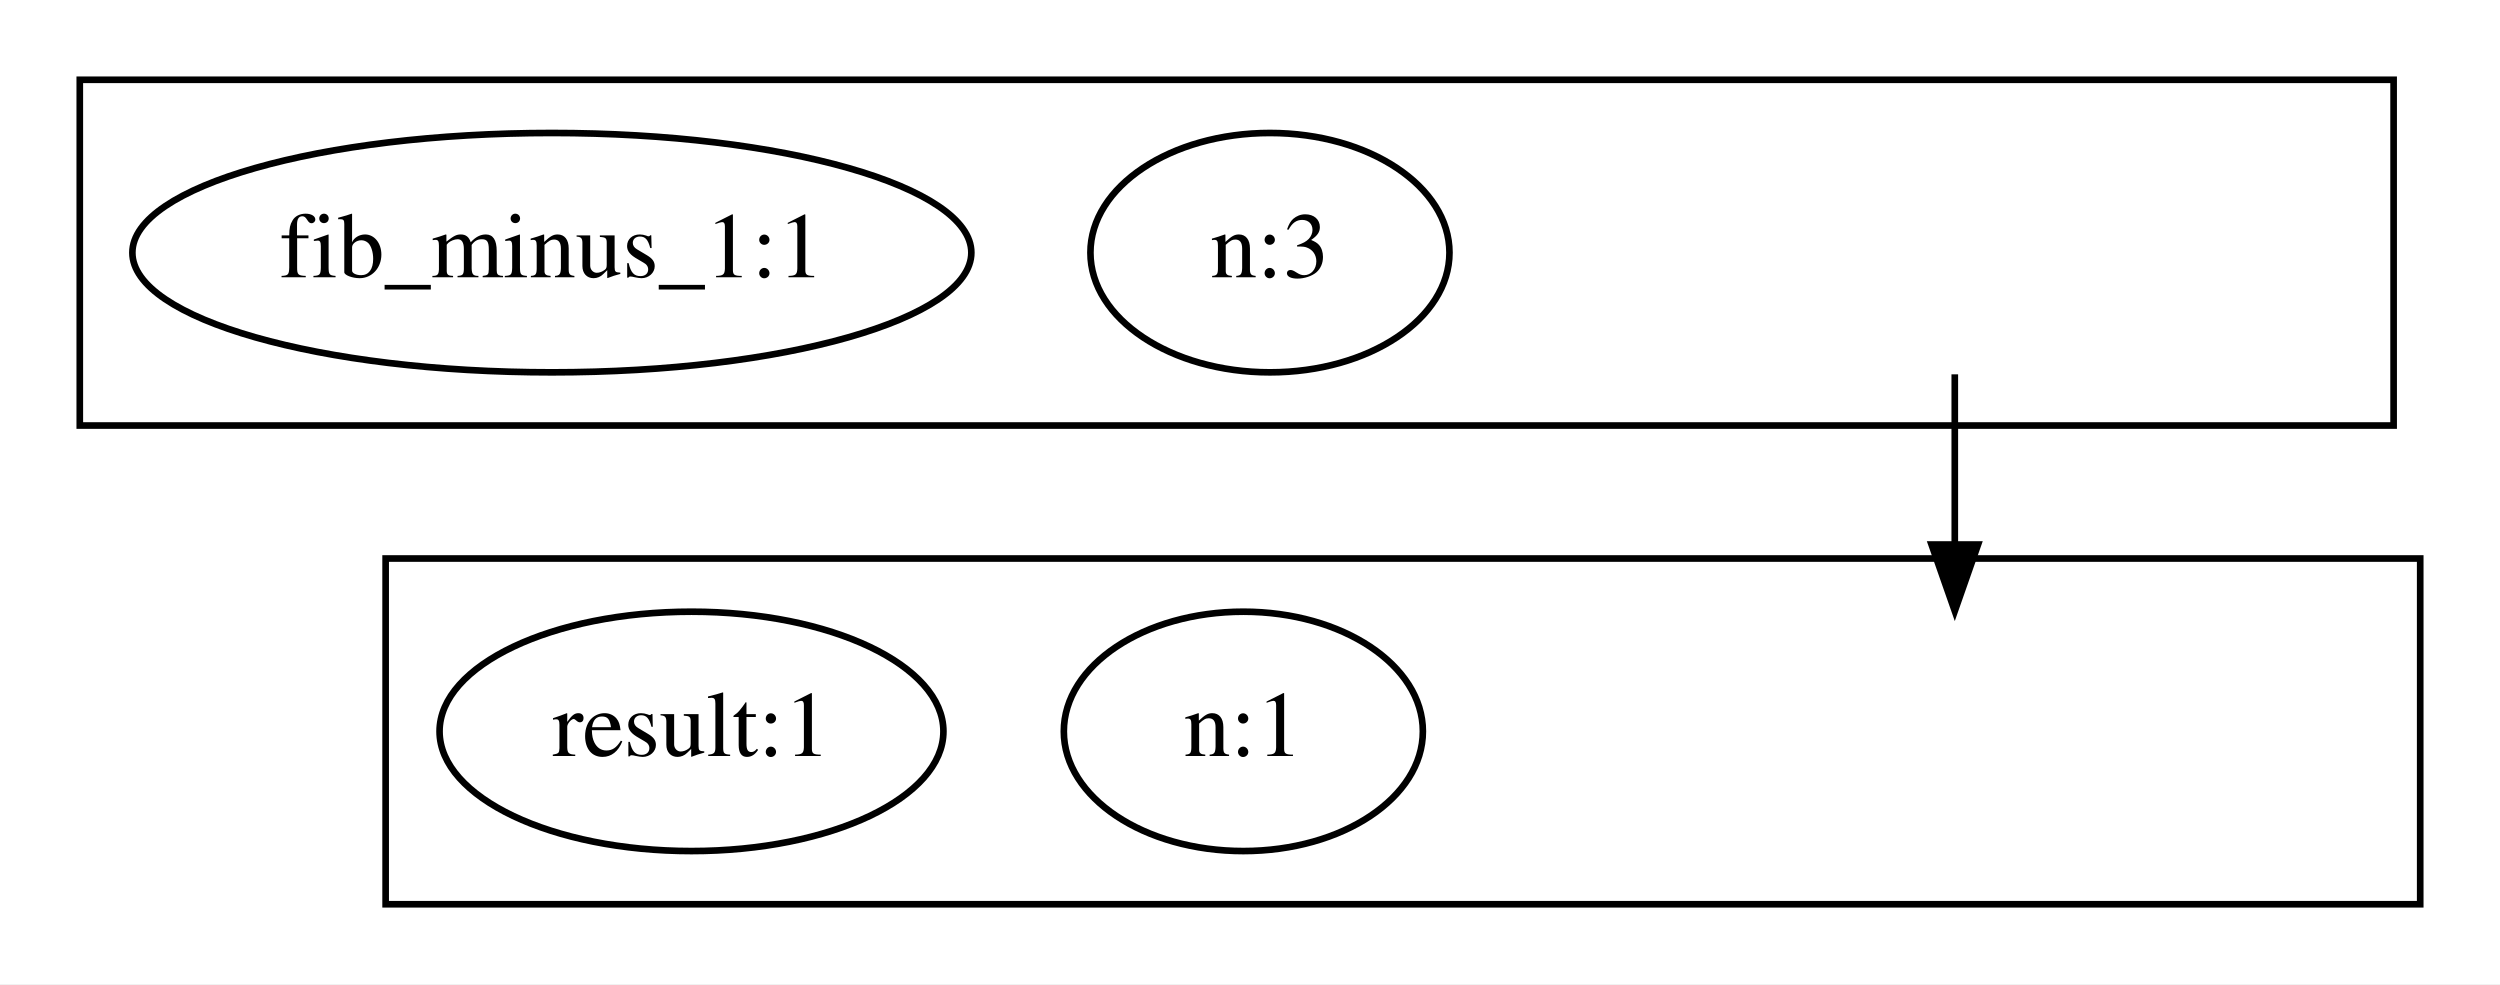
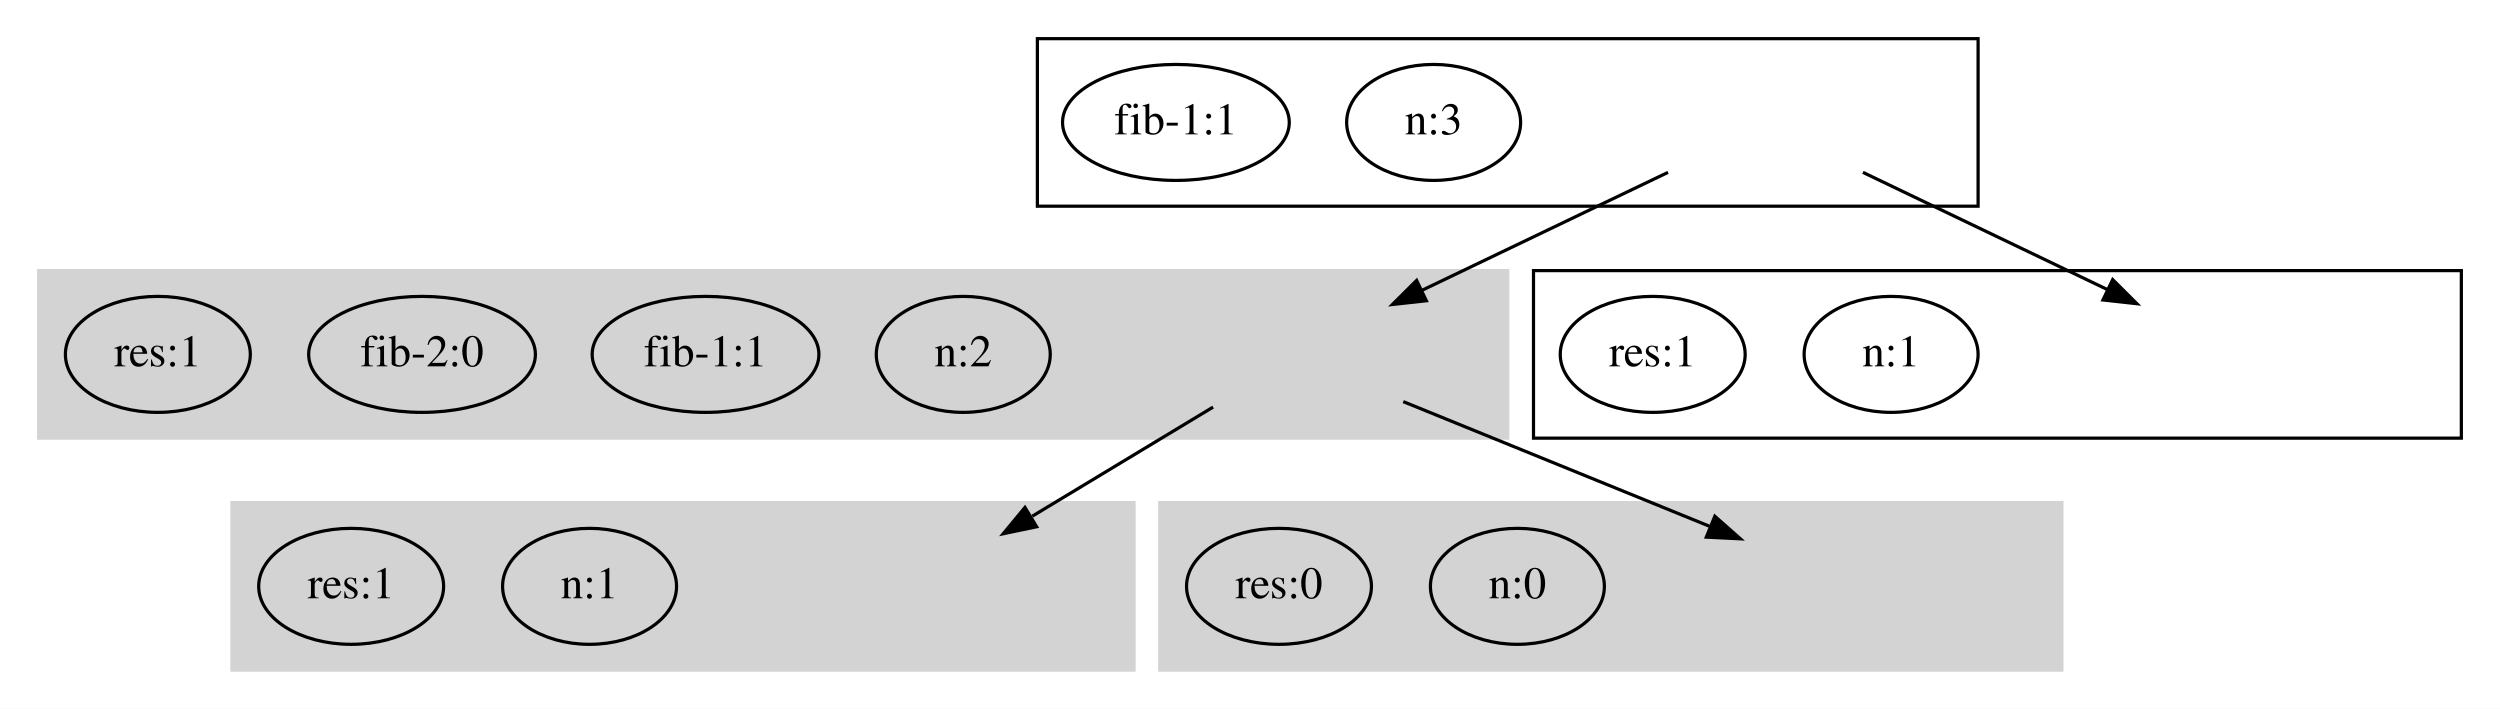
- <svg xmlns="http://www.w3.org/2000/svg" width="376pt" height="148pt" viewBox="0.00 0.00 376.00 148.00">
-   <g id="graph0" class="graph" transform="scale(1 1) rotate(0) translate(4 144)">
-     <polygon fill="white" stroke="transparent" points="-4,4 -4,-144 372,-144 372,4 -4,4" />
+ <svg xmlns="http://www.w3.org/2000/svg" width="776pt" height="220pt" viewBox="0.00 0.00 776.00 220.00">
+   <g id="graph0" class="graph" transform="scale(1 1) rotate(0) translate(4 216)">
+     <polygon fill="white" stroke="transparent" points="-4,4 -4,-216 772,-216 772,4 -4,4" />
    <g id="clust1" class="cluster">
-       <polygon fill="none" stroke="black" points="8,-80 8,-132 356,-132 356,-80 8,-80" />
+       <polygon fill="none" stroke="black" points="318,-152 318,-204 610,-204 610,-152 318,-152" />
    </g>
    <g id="clust2" class="cluster">
-       <polygon fill="none" stroke="black" points="54,-8 54,-60 360,-60 360,-8 54,-8" />
+       <polygon fill="lightgrey" stroke="lightgrey" points="8,-80 8,-132 464,-132 464,-80 8,-80" />
+     </g>
+     <g id="clust3" class="cluster">
+       <polygon fill="lightgrey" stroke="lightgrey" points="68,-8 68,-60 348,-60 348,-8 68,-8" />
+     </g>
+     <g id="clust4" class="cluster">
+       <polygon fill="lightgrey" stroke="lightgrey" points="356,-8 356,-60 636,-60 636,-8 356,-8" />
+     </g>
+     <g id="clust5" class="cluster">
+       <polygon fill="none" stroke="black" points="472,-80 472,-132 760,-132 760,-80 472,-80" />
    </g>
    <g id="node1" class="node">
</g>
    <g id="node4" class="node">
</g>
    <g id="edge1" class="edge">
-       <path fill="none" stroke="black" d="M290,-87.7C290,-79.98 290,-70.71 290,-62.11" />
-       <polygon fill="black" stroke="black" points="293.5,-62.1 290,-52.1 286.5,-62.1 293.5,-62.1" />
+       <path fill="none" stroke="black" d="M513.75,-162.5C491.63,-151.89 461.42,-137.41 437.41,-125.9" />
+       <polygon fill="black" stroke="black" points="438.74,-122.65 428.21,-121.49 435.72,-128.96 438.74,-122.65" />
+     </g>
+     <g id="node15" class="node">
+ </g>
+     <g id="edge4" class="edge">
+       <path fill="none" stroke="black" d="M574.25,-162.5C596.22,-151.96 626.18,-137.6 650.11,-126.13" />
+       <polygon fill="black" stroke="black" points="651.78,-129.21 659.29,-121.73 648.75,-122.89 651.78,-129.21" />
    </g>
    <g id="node2" class="node">
-       <ellipse fill="none" stroke="black" cx="187" cy="-106" rx="27" ry="18" />
-       <text text-anchor="middle" x="187" y="-102.3" font-family="Times,serif" font-size="14.00">n:3</text>
+       <ellipse fill="none" stroke="black" cx="441" cy="-178" rx="27" ry="18" />
+       <text text-anchor="middle" x="441" y="-174.3" font-family="Times,serif" font-size="14.00">n:3</text>
    </g>
    <g id="node3" class="node">
-       <ellipse fill="none" stroke="black" cx="79" cy="-106" rx="63.09" ry="18" />
-       <text text-anchor="middle" x="79" y="-102.3" font-family="Times,serif" font-size="14.00">fib_minus_1:1</text>
+       <ellipse fill="none" stroke="black" cx="361" cy="-178" rx="35.19" ry="18" />
+       <text text-anchor="middle" x="361" y="-174.3" font-family="Times,serif" font-size="14.00">fib-1:1</text>
+     </g>
+     <g id="node9" class="node">
+ </g>
+     <g id="edge2" class="edge">
+       <path fill="none" stroke="black" d="M372.54,-89.64C356.07,-79.7 334.43,-66.64 316.43,-55.78" />
+       <polygon fill="black" stroke="black" points="317.77,-52.5 307.4,-50.33 314.15,-58.49 317.77,-52.5" />
+     </g>
+     <g id="node12" class="node">
+ </g>
+     <g id="edge3" class="edge">
+       <path fill="none" stroke="black" d="M431.57,-91.34C458.71,-80.29 497.12,-64.66 526.59,-52.66" />
+       <polygon fill="black" stroke="black" points="528.28,-55.76 536.22,-48.75 525.64,-49.28 528.28,-55.76" />
    </g>
    <g id="node5" class="node">
-       <ellipse fill="none" stroke="black" cx="183" cy="-34" rx="27" ry="18" />
-       <text text-anchor="middle" x="183" y="-30.3" font-family="Times,serif" font-size="14.00">n:1</text>
+       <ellipse fill="none" stroke="black" cx="295" cy="-106" rx="27" ry="18" />
+       <text text-anchor="middle" x="295" y="-102.3" font-family="Times,serif" font-size="14.00">n:2</text>
    </g>
    <g id="node6" class="node">
-       <ellipse fill="none" stroke="black" cx="100" cy="-34" rx="37.89" ry="18" />
-       <text text-anchor="middle" x="100" y="-30.3" font-family="Times,serif" font-size="14.00">result:1</text>
+       <ellipse fill="none" stroke="black" cx="215" cy="-106" rx="35.19" ry="18" />
+       <text text-anchor="middle" x="215" y="-102.3" font-family="Times,serif" font-size="14.00">fib-1:1</text>
+     </g>
+     <g id="node7" class="node">
+       <ellipse fill="none" stroke="black" cx="127" cy="-106" rx="35.19" ry="18" />
+       <text text-anchor="middle" x="127" y="-102.3" font-family="Times,serif" font-size="14.00">fib-2:0</text>
+     </g>
+     <g id="node8" class="node">
+       <ellipse fill="none" stroke="black" cx="45" cy="-106" rx="28.7" ry="18" />
+       <text text-anchor="middle" x="45" y="-102.3" font-family="Times,serif" font-size="14.00">res:1</text>
+     </g>
+     <g id="node10" class="node">
+       <ellipse fill="none" stroke="black" cx="179" cy="-34" rx="27" ry="18" />
+       <text text-anchor="middle" x="179" y="-30.3" font-family="Times,serif" font-size="14.00">n:1</text>
+     </g>
+     <g id="node11" class="node">
+       <ellipse fill="none" stroke="black" cx="105" cy="-34" rx="28.7" ry="18" />
+       <text text-anchor="middle" x="105" y="-30.3" font-family="Times,serif" font-size="14.00">res:1</text>
+     </g>
+     <g id="node13" class="node">
+       <ellipse fill="none" stroke="black" cx="467" cy="-34" rx="27" ry="18" />
+       <text text-anchor="middle" x="467" y="-30.3" font-family="Times,serif" font-size="14.00">n:0</text>
+     </g>
+     <g id="node14" class="node">
+       <ellipse fill="none" stroke="black" cx="393" cy="-34" rx="28.7" ry="18" />
+       <text text-anchor="middle" x="393" y="-30.3" font-family="Times,serif" font-size="14.00">res:0</text>
+     </g>
+     <g id="node16" class="node">
+       <ellipse fill="none" stroke="black" cx="583" cy="-106" rx="27" ry="18" />
+       <text text-anchor="middle" x="583" y="-102.3" font-family="Times,serif" font-size="14.00">n:1</text>
+     </g>
+     <g id="node17" class="node">
+       <ellipse fill="none" stroke="black" cx="509" cy="-106" rx="28.7" ry="18" />
+       <text text-anchor="middle" x="509" y="-102.3" font-family="Times,serif" font-size="14.00">res:1</text>
    </g>
  </g>
</svg>
